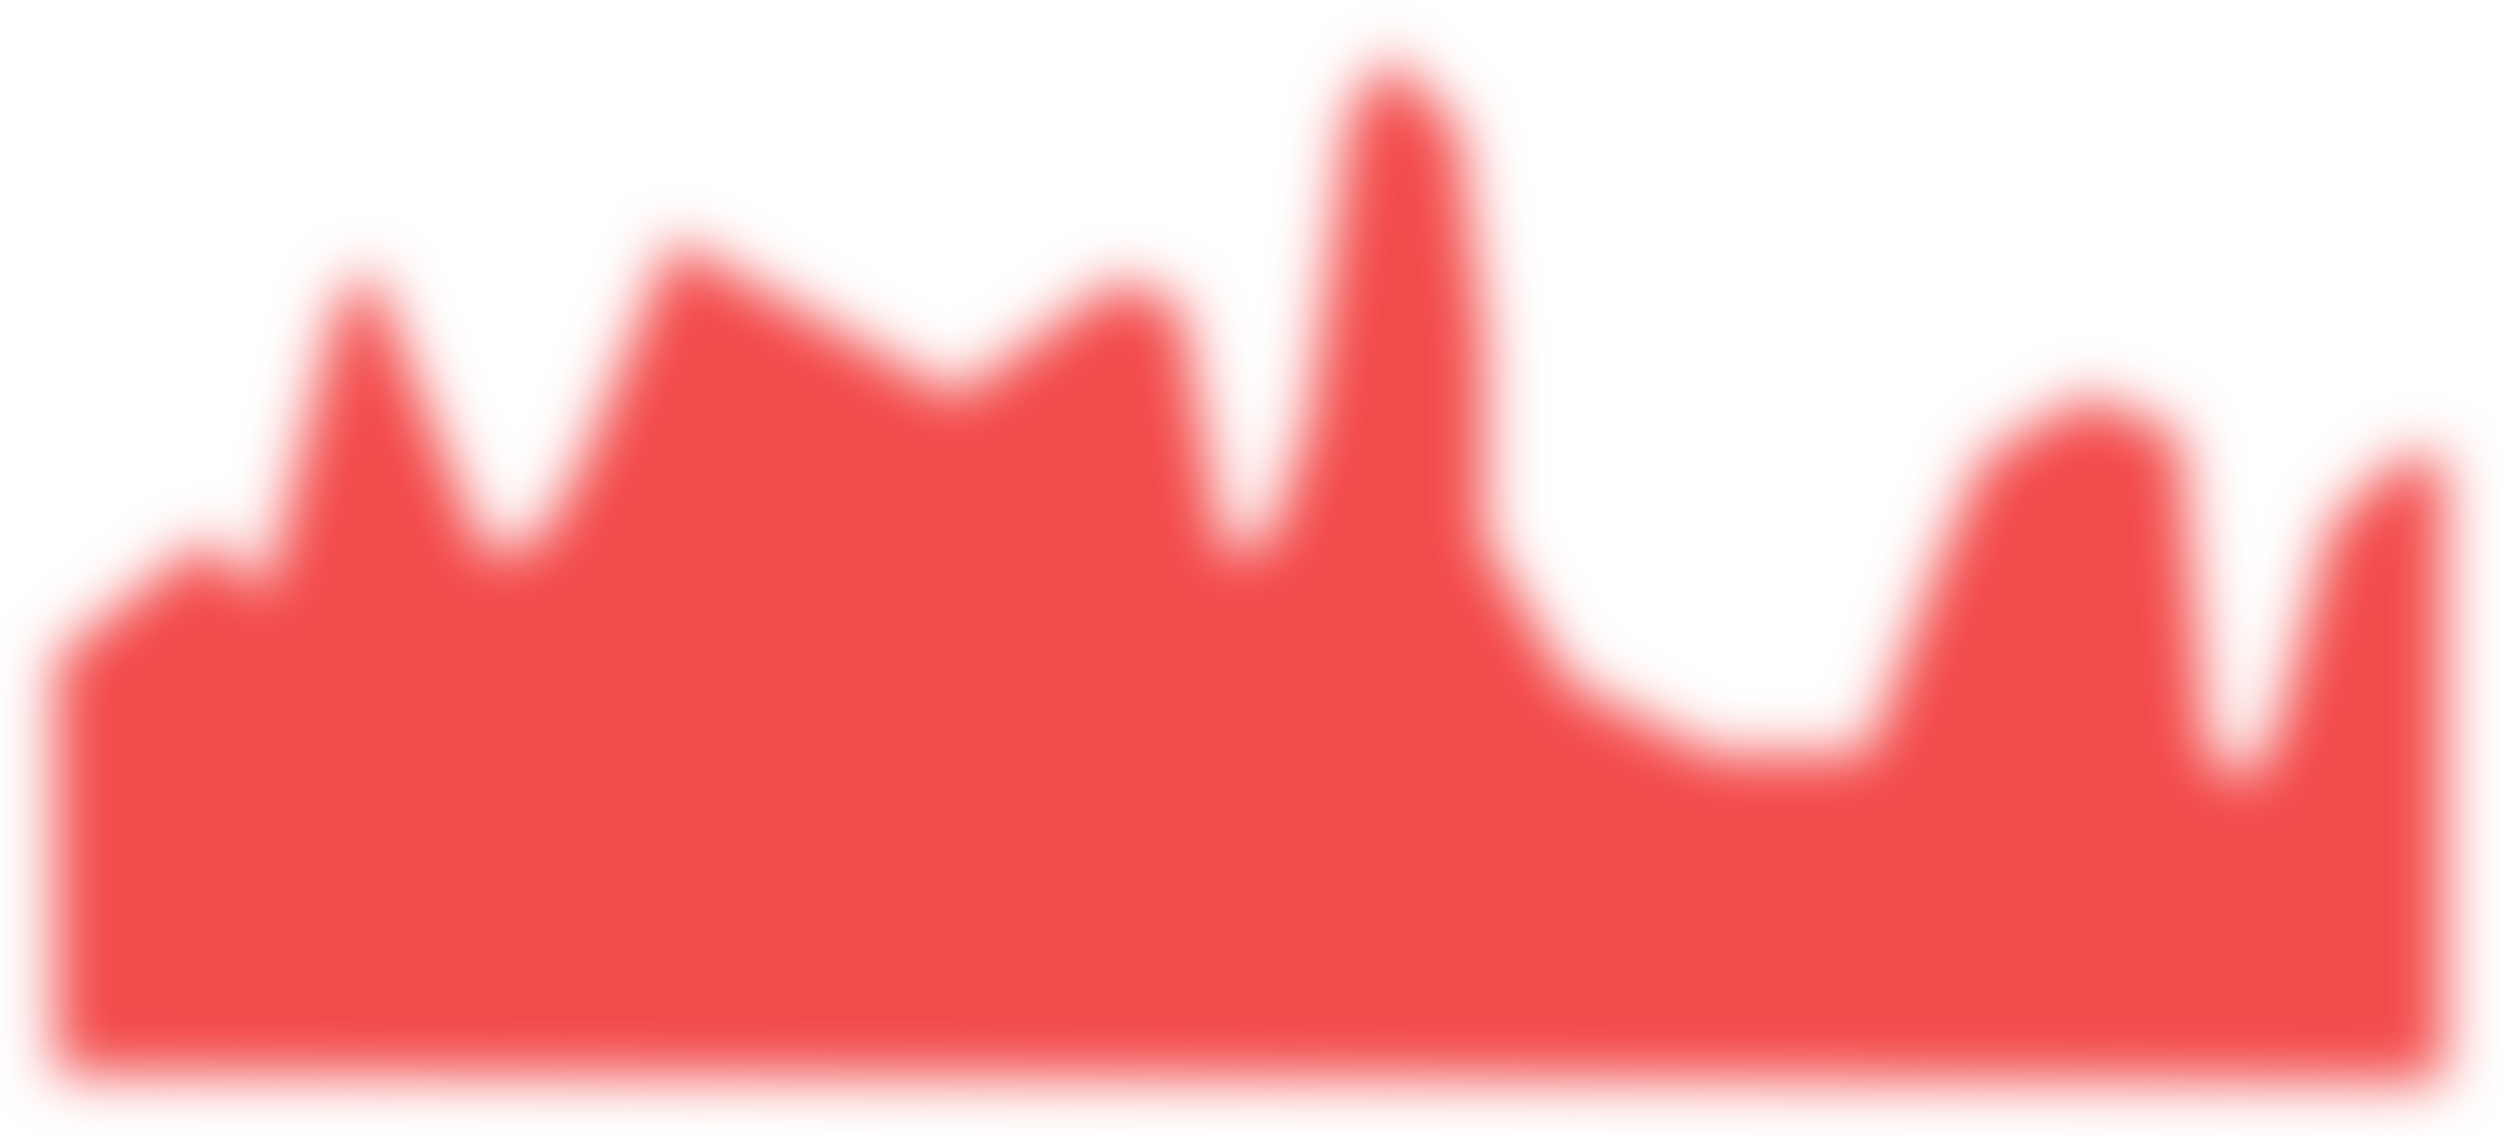
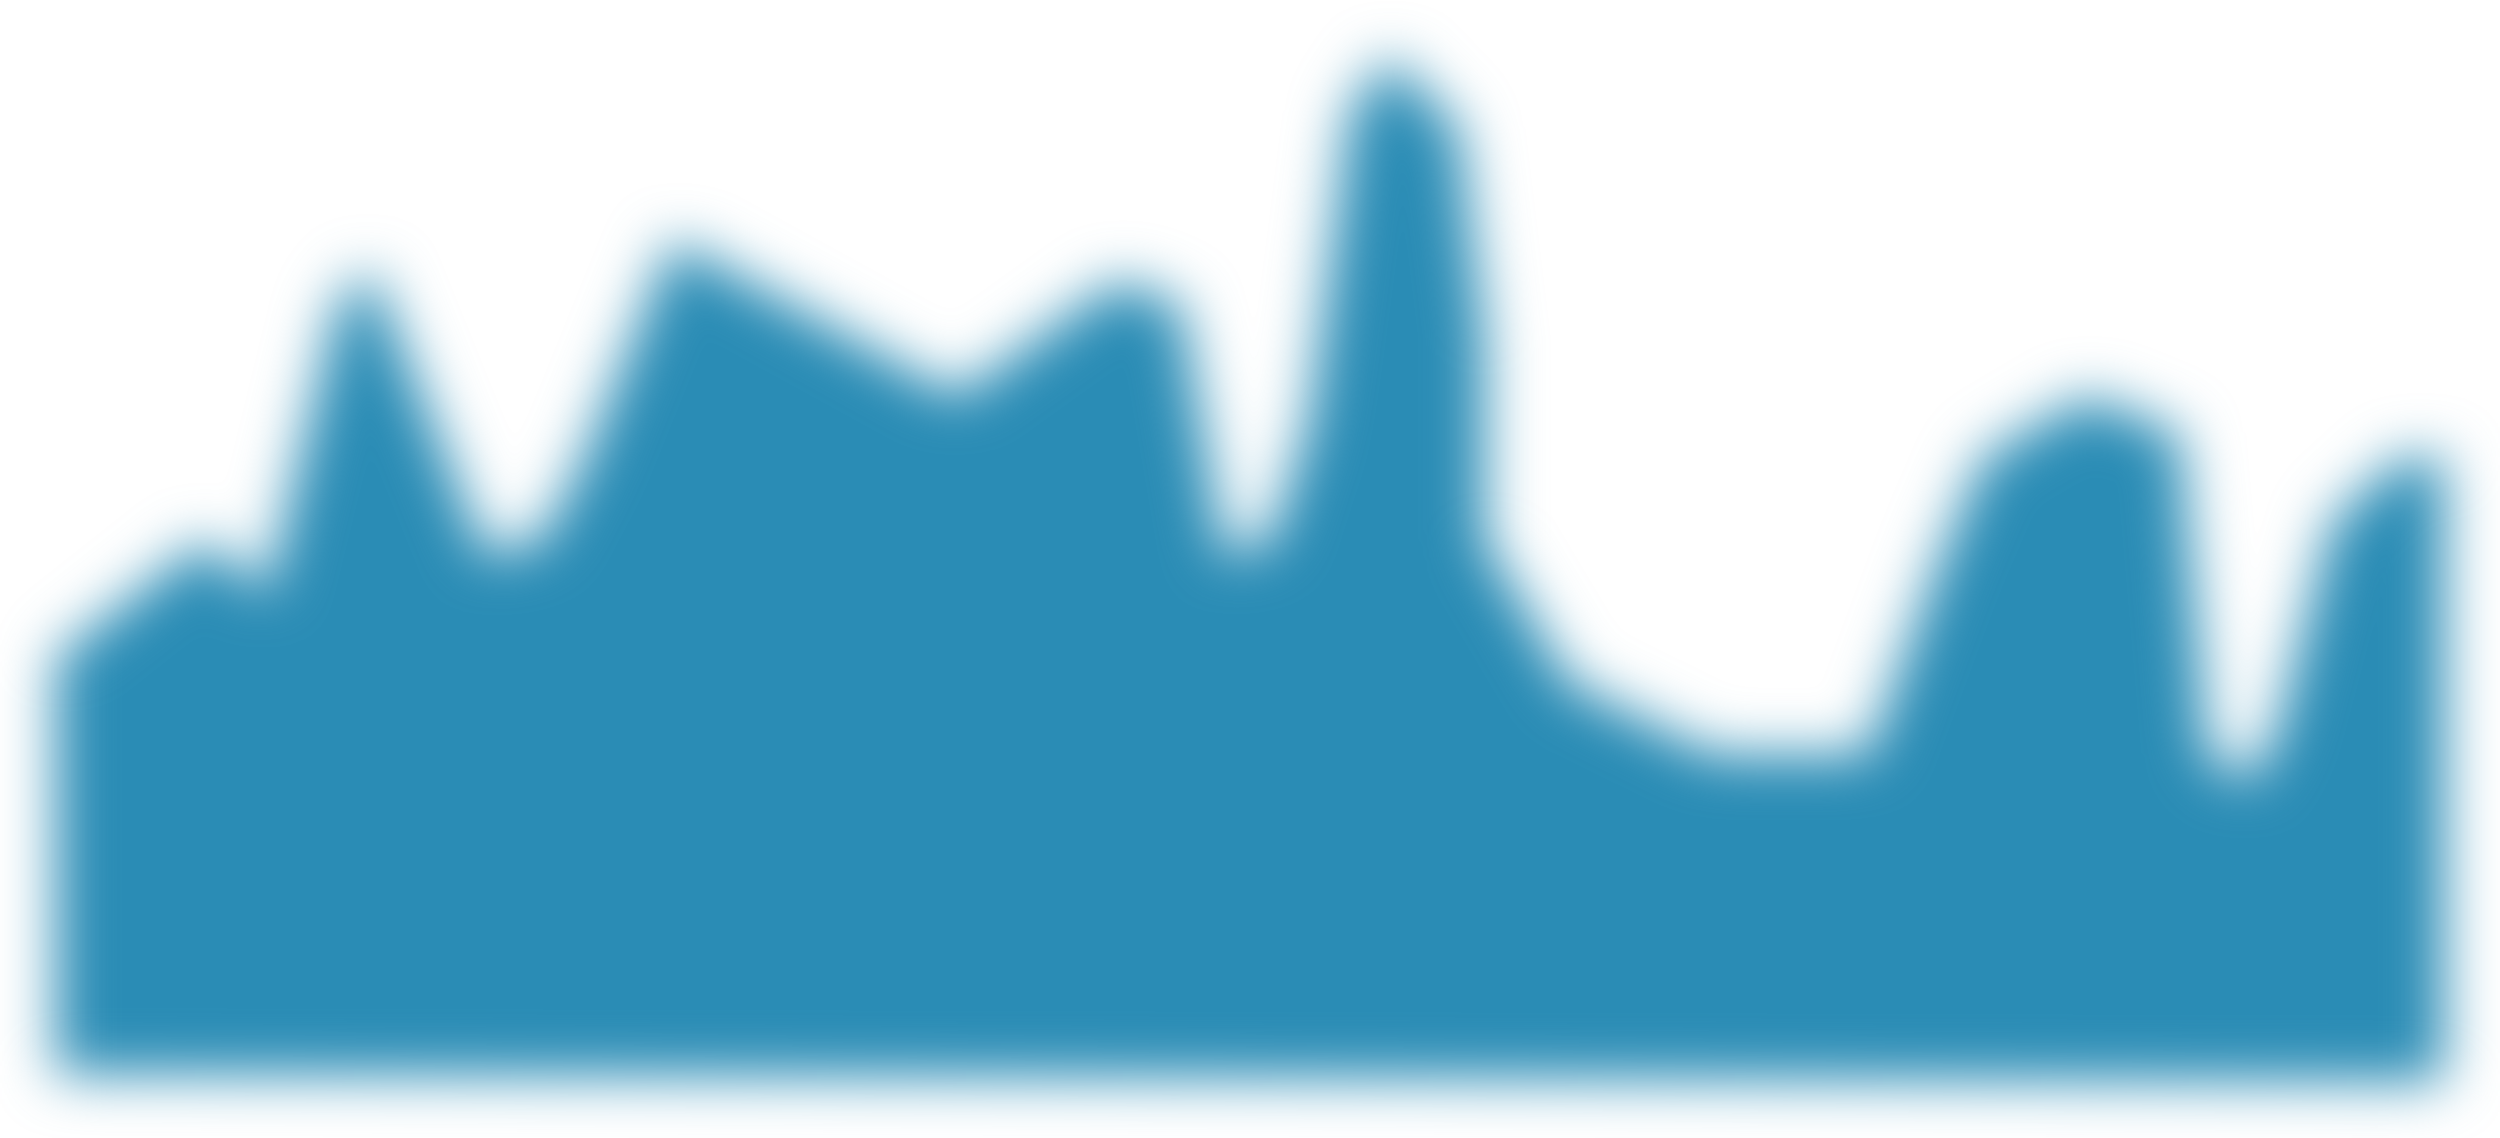
<svg xmlns="http://www.w3.org/2000/svg" preserveAspectRatio="none" overflow="visible" style="display: block;" width="1120.5" height="510" viewBox="0 0 1120.5 510" fill="none">
  <g id="Vector 1" filter="url(#filter0_f_0_50)">
-     <path d="M92 242L25 295V295.172V481.5L1095.5 485V205H1076.5L1045 234L1020 329L1008 350.5L989.5 338L977 194.5L935.5 177.5L889 205L870 249L837 338H768L704 306.5L665.5 242V153L654 58L622.5 25L604.5 51C598.833 97 587 190.1 585 194.5C583 198.9 573.833 228 569.5 242L549 249L529.5 137L501.5 125.5L429 177.5L301.5 107.5L262 205L242.5 242L218 249L166 120L151 137L119.5 266L92 242Z" fill="#F34A4A" />
+     <path d="M92 242L25 295V295.172V481.5L1095.5 485V205H1076.5L1045 234L1020 329L1008 350.5L989.5 338L977 194.5L935.5 177.5L889 205L870 249L837 338H768L704 306.5L665.5 242V153L654 58L622.5 25L604.5 51C598.833 97 587 190.1 585 194.5C583 198.9 573.833 228 569.5 242L549 249L529.5 137L501.5 125.5L429 177.5L301.5 107.5L262 205L242.5 242L218 249L166 120L151 137L119.5 266L92 242Z" fill="#2A8CB5" />
  </g>
  <defs>
    <filter id="filter0_f_0_50" x="0" y="0" width="1120.5" height="510" filterUnits="userSpaceOnUse" color-interpolation-filters="sRGB">
      <feFlood flood-opacity="0" result="BackgroundImageFix" />
      <feBlend mode="normal" in="SourceGraphic" in2="BackgroundImageFix" result="shape" />
      <feGaussianBlur stdDeviation="12.5" result="effect1_foregroundBlur_0_50" />
    </filter>
  </defs>
</svg>
